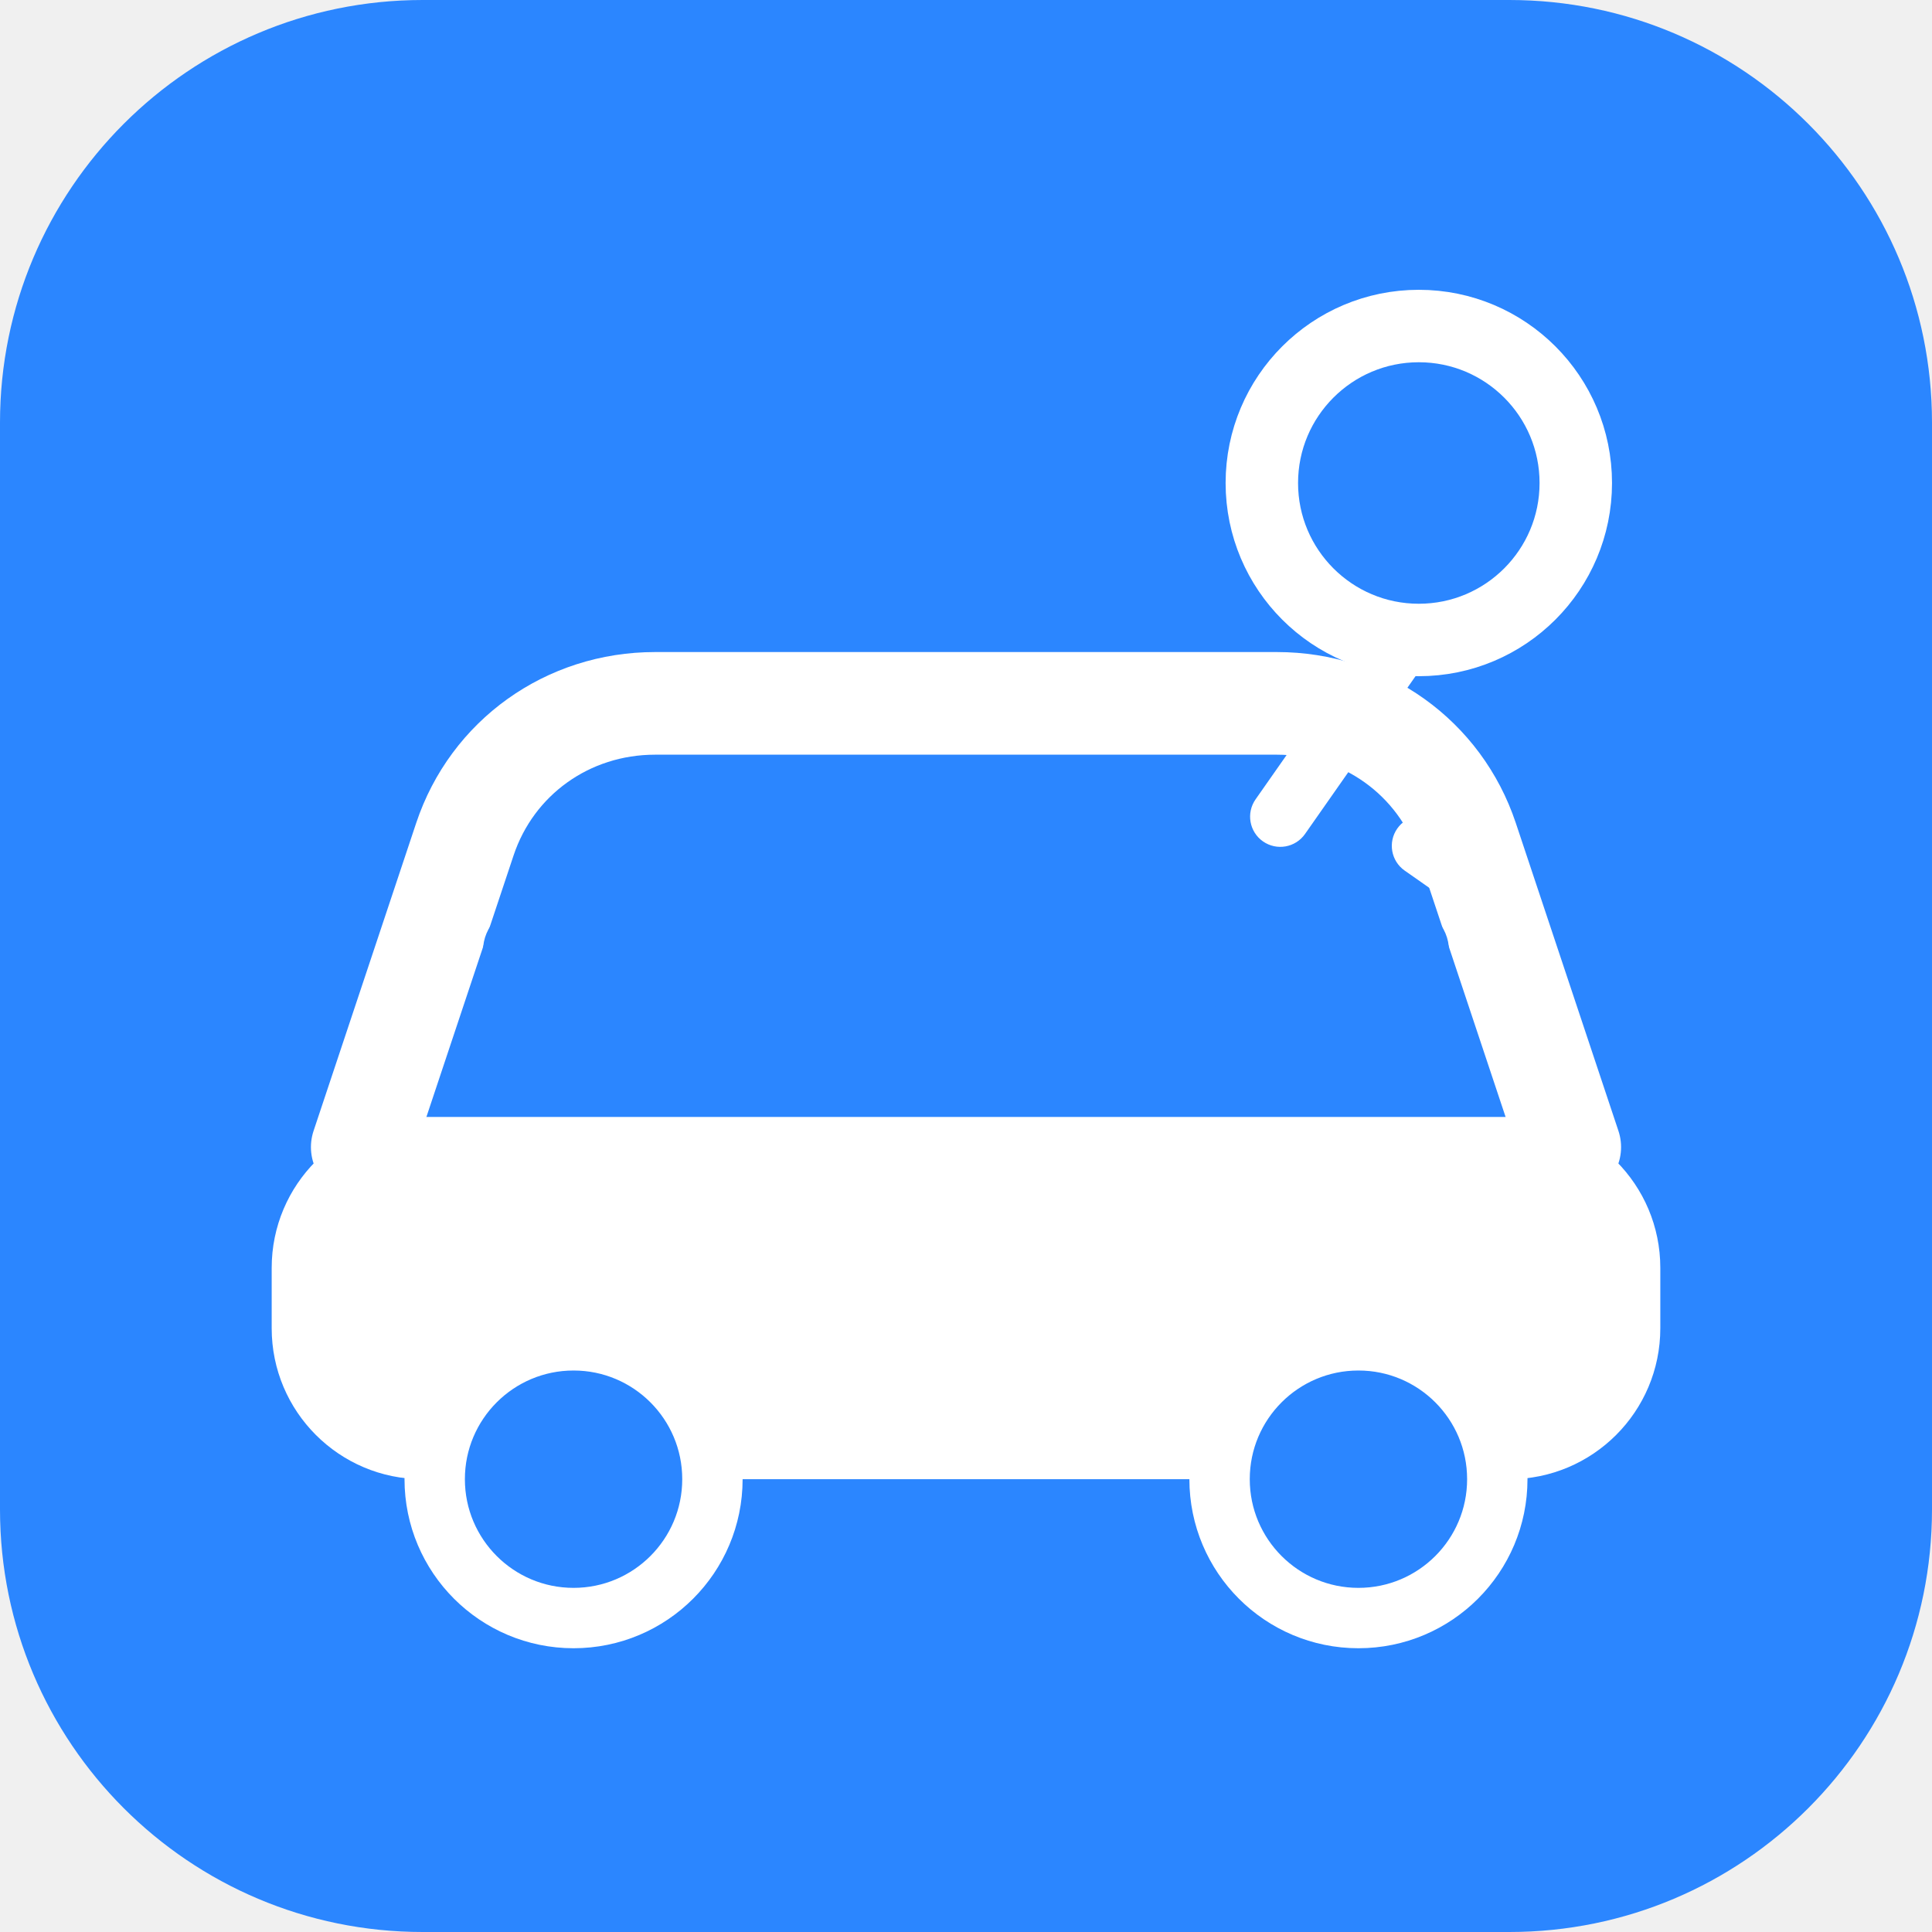
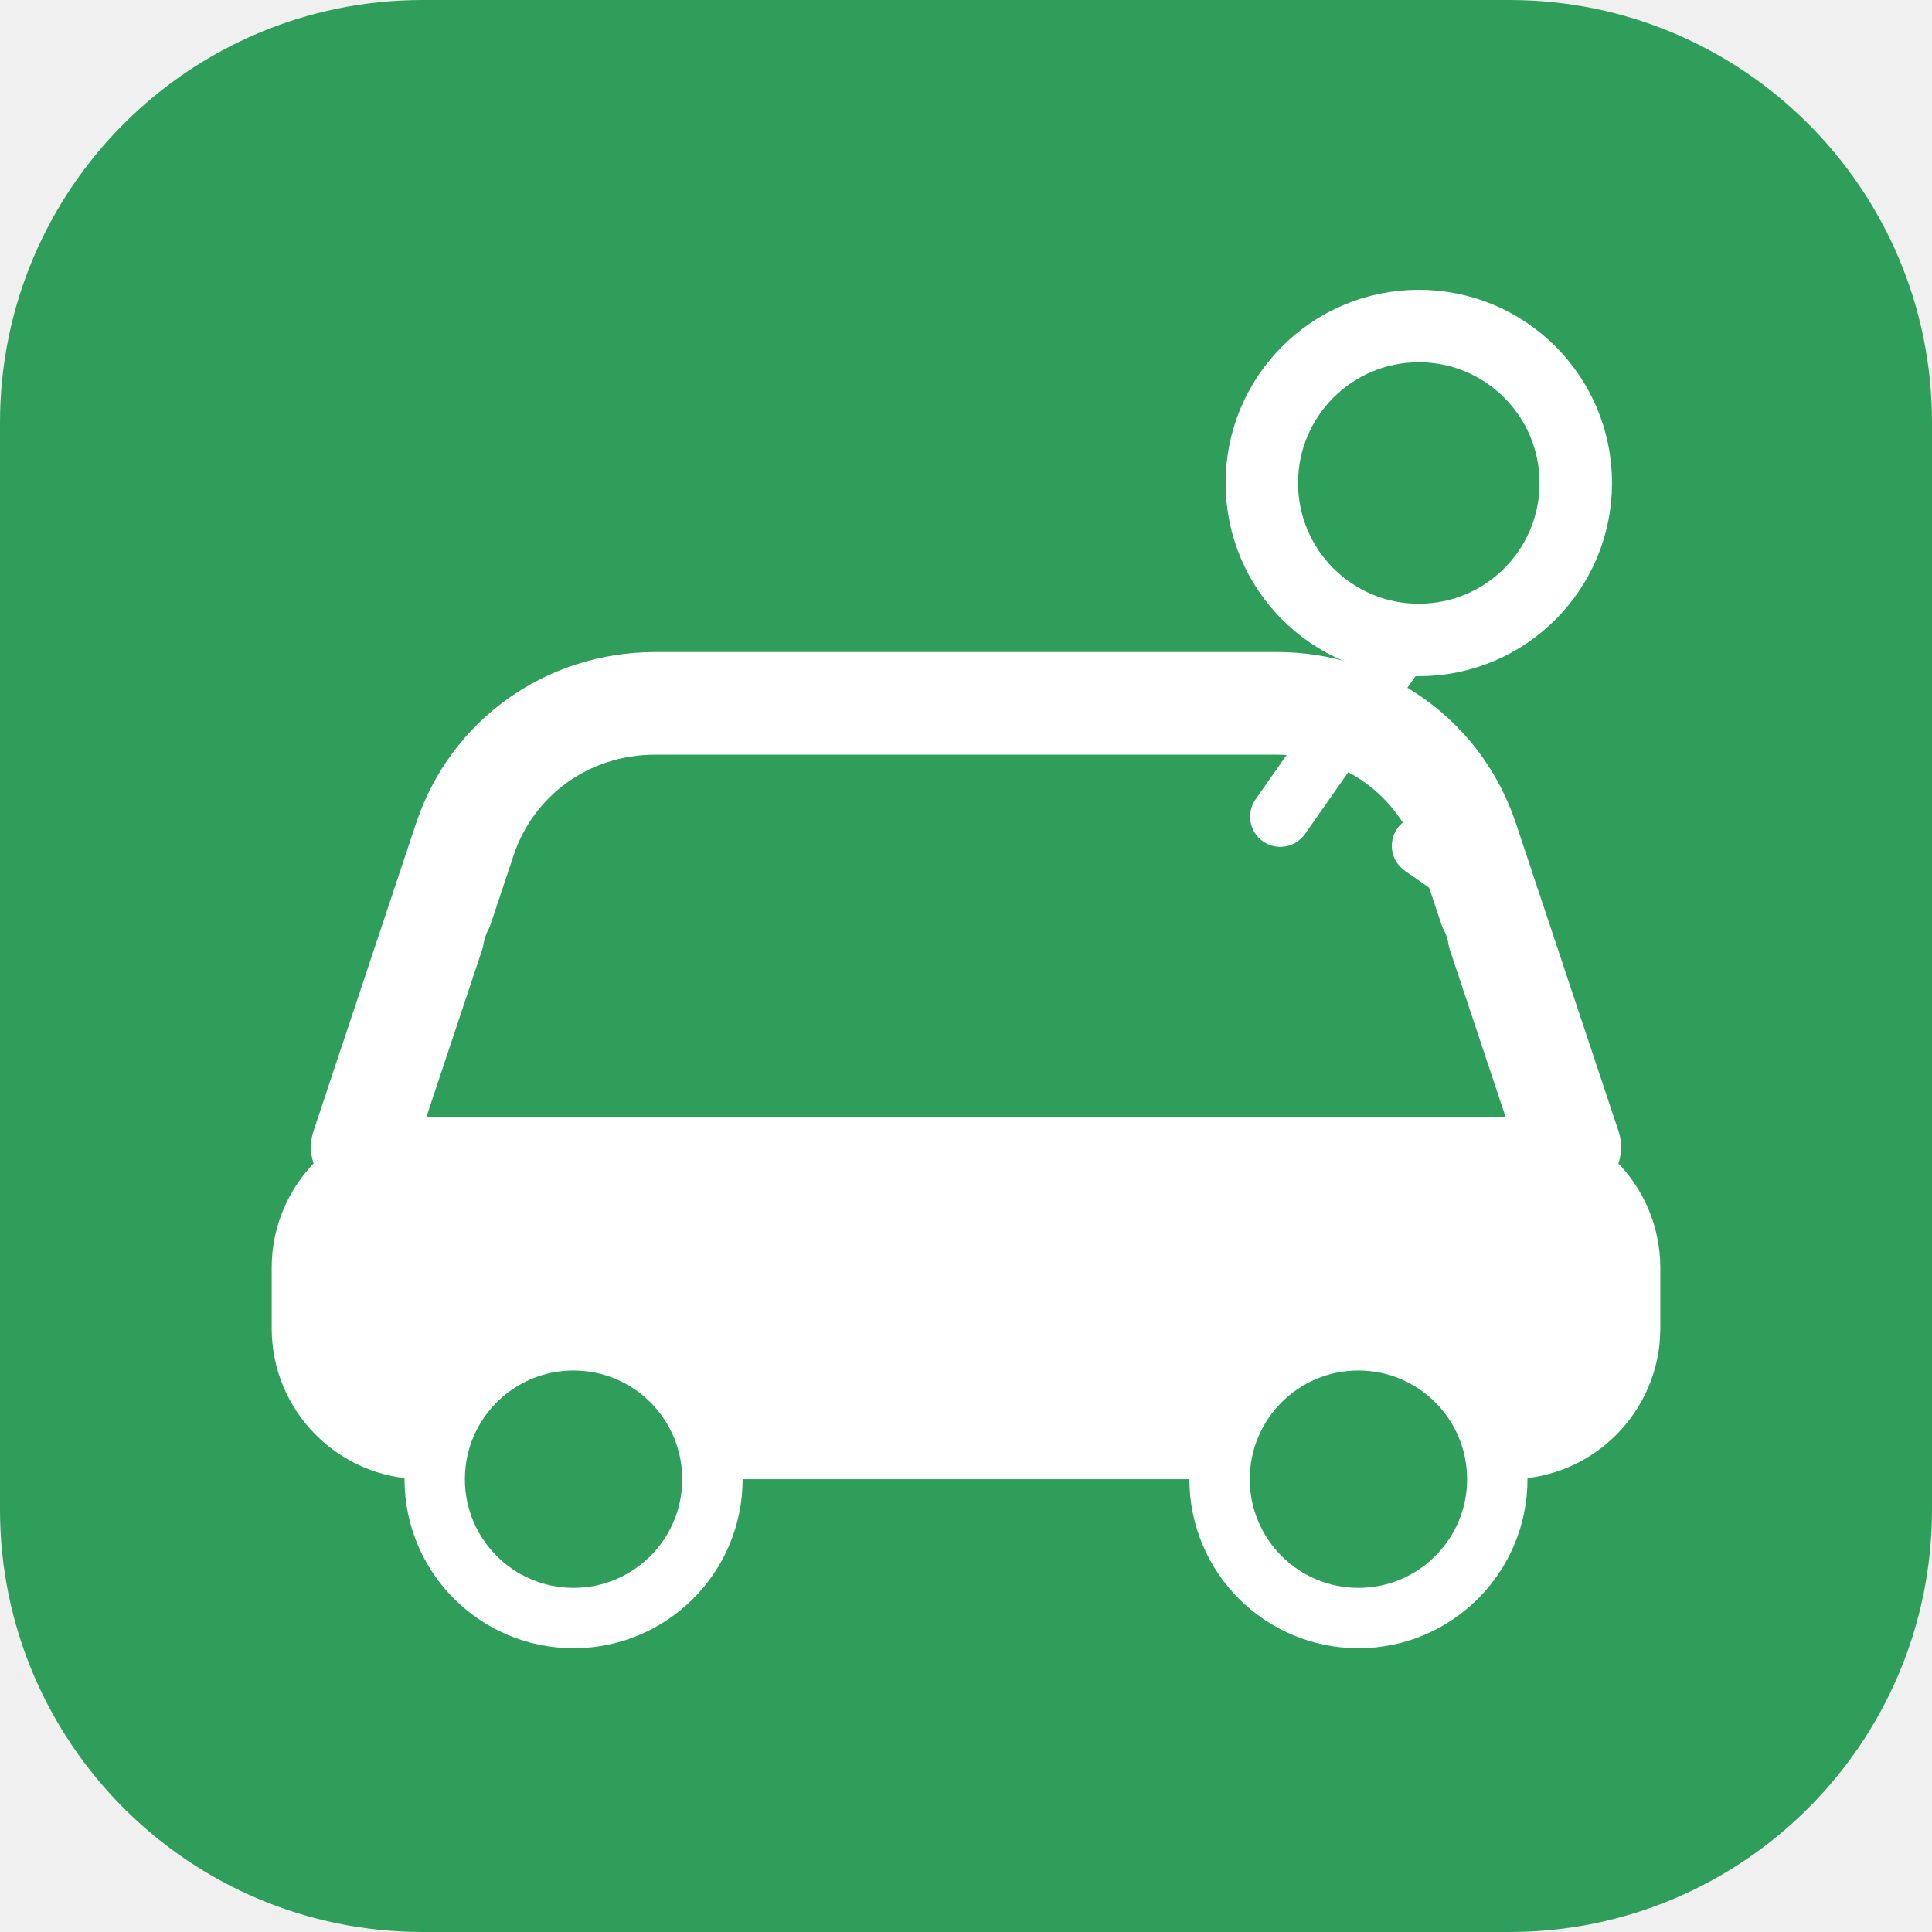
<svg xmlns="http://www.w3.org/2000/svg" viewBox="0 0 64 64" width="64" height="64">
-   <rect width="64" height="64" rx="14" fill="#2b86ff" />
+   <rect width="64" height="64" rx="14" fill="#2f9e5a" />
  <path d="M12 38l3.4-10.2c.9-2.7 3.4-4.5 6.3-4.5h20.6c2.9 0 5.4 1.8 6.3 4.5L52 38" fill="none" stroke="#ffffff" stroke-width="3.4" stroke-linecap="round" stroke-linejoin="round" />
  <rect x="9" y="37" width="46" height="12" rx="5" fill="#ffffff" />
-   <circle cx="19" cy="49" r="4.6" fill="#2b86ff" stroke="#ffffff" stroke-width="2" />
-   <circle cx="45" cy="49" r="4.6" fill="#2b86ff" stroke="#ffffff" stroke-width="2" />
-   <rect x="16" y="30" width="8" height="4" rx="1.5" fill="#2b86ff" />
-   <rect x="40" y="30" width="8" height="4" rx="1.5" fill="#2b86ff" />
+   <circle cx="19" cy="49" r="4.6" fill="#2f9e5a" stroke="#ffffff" stroke-width="2" />
+   <circle cx="45" cy="49" r="4.6" fill="#2f9e5a" stroke="#ffffff" stroke-width="2" />
+   <rect x="16" y="30" width="8" height="4" rx="1.5" fill="#2f9e5a" />
+   <rect x="40" y="30" width="8" height="4" rx="1.5" fill="#2f9e5a" />
  <g transform="translate(41,10)">
    <circle cx="6" cy="6" r="5.2" fill="none" stroke="#ffffff" stroke-width="2.4" />
    <rect x="5" y="10.5" width="2" height="9" rx="1" fill="#ffffff" transform="rotate(35 6 10.5)" />
    <rect x="9.4" y="15.6" width="5.6" height="2" rx="1" fill="#ffffff" transform="rotate(35 6 10.5)" />
  </g>
</svg>
